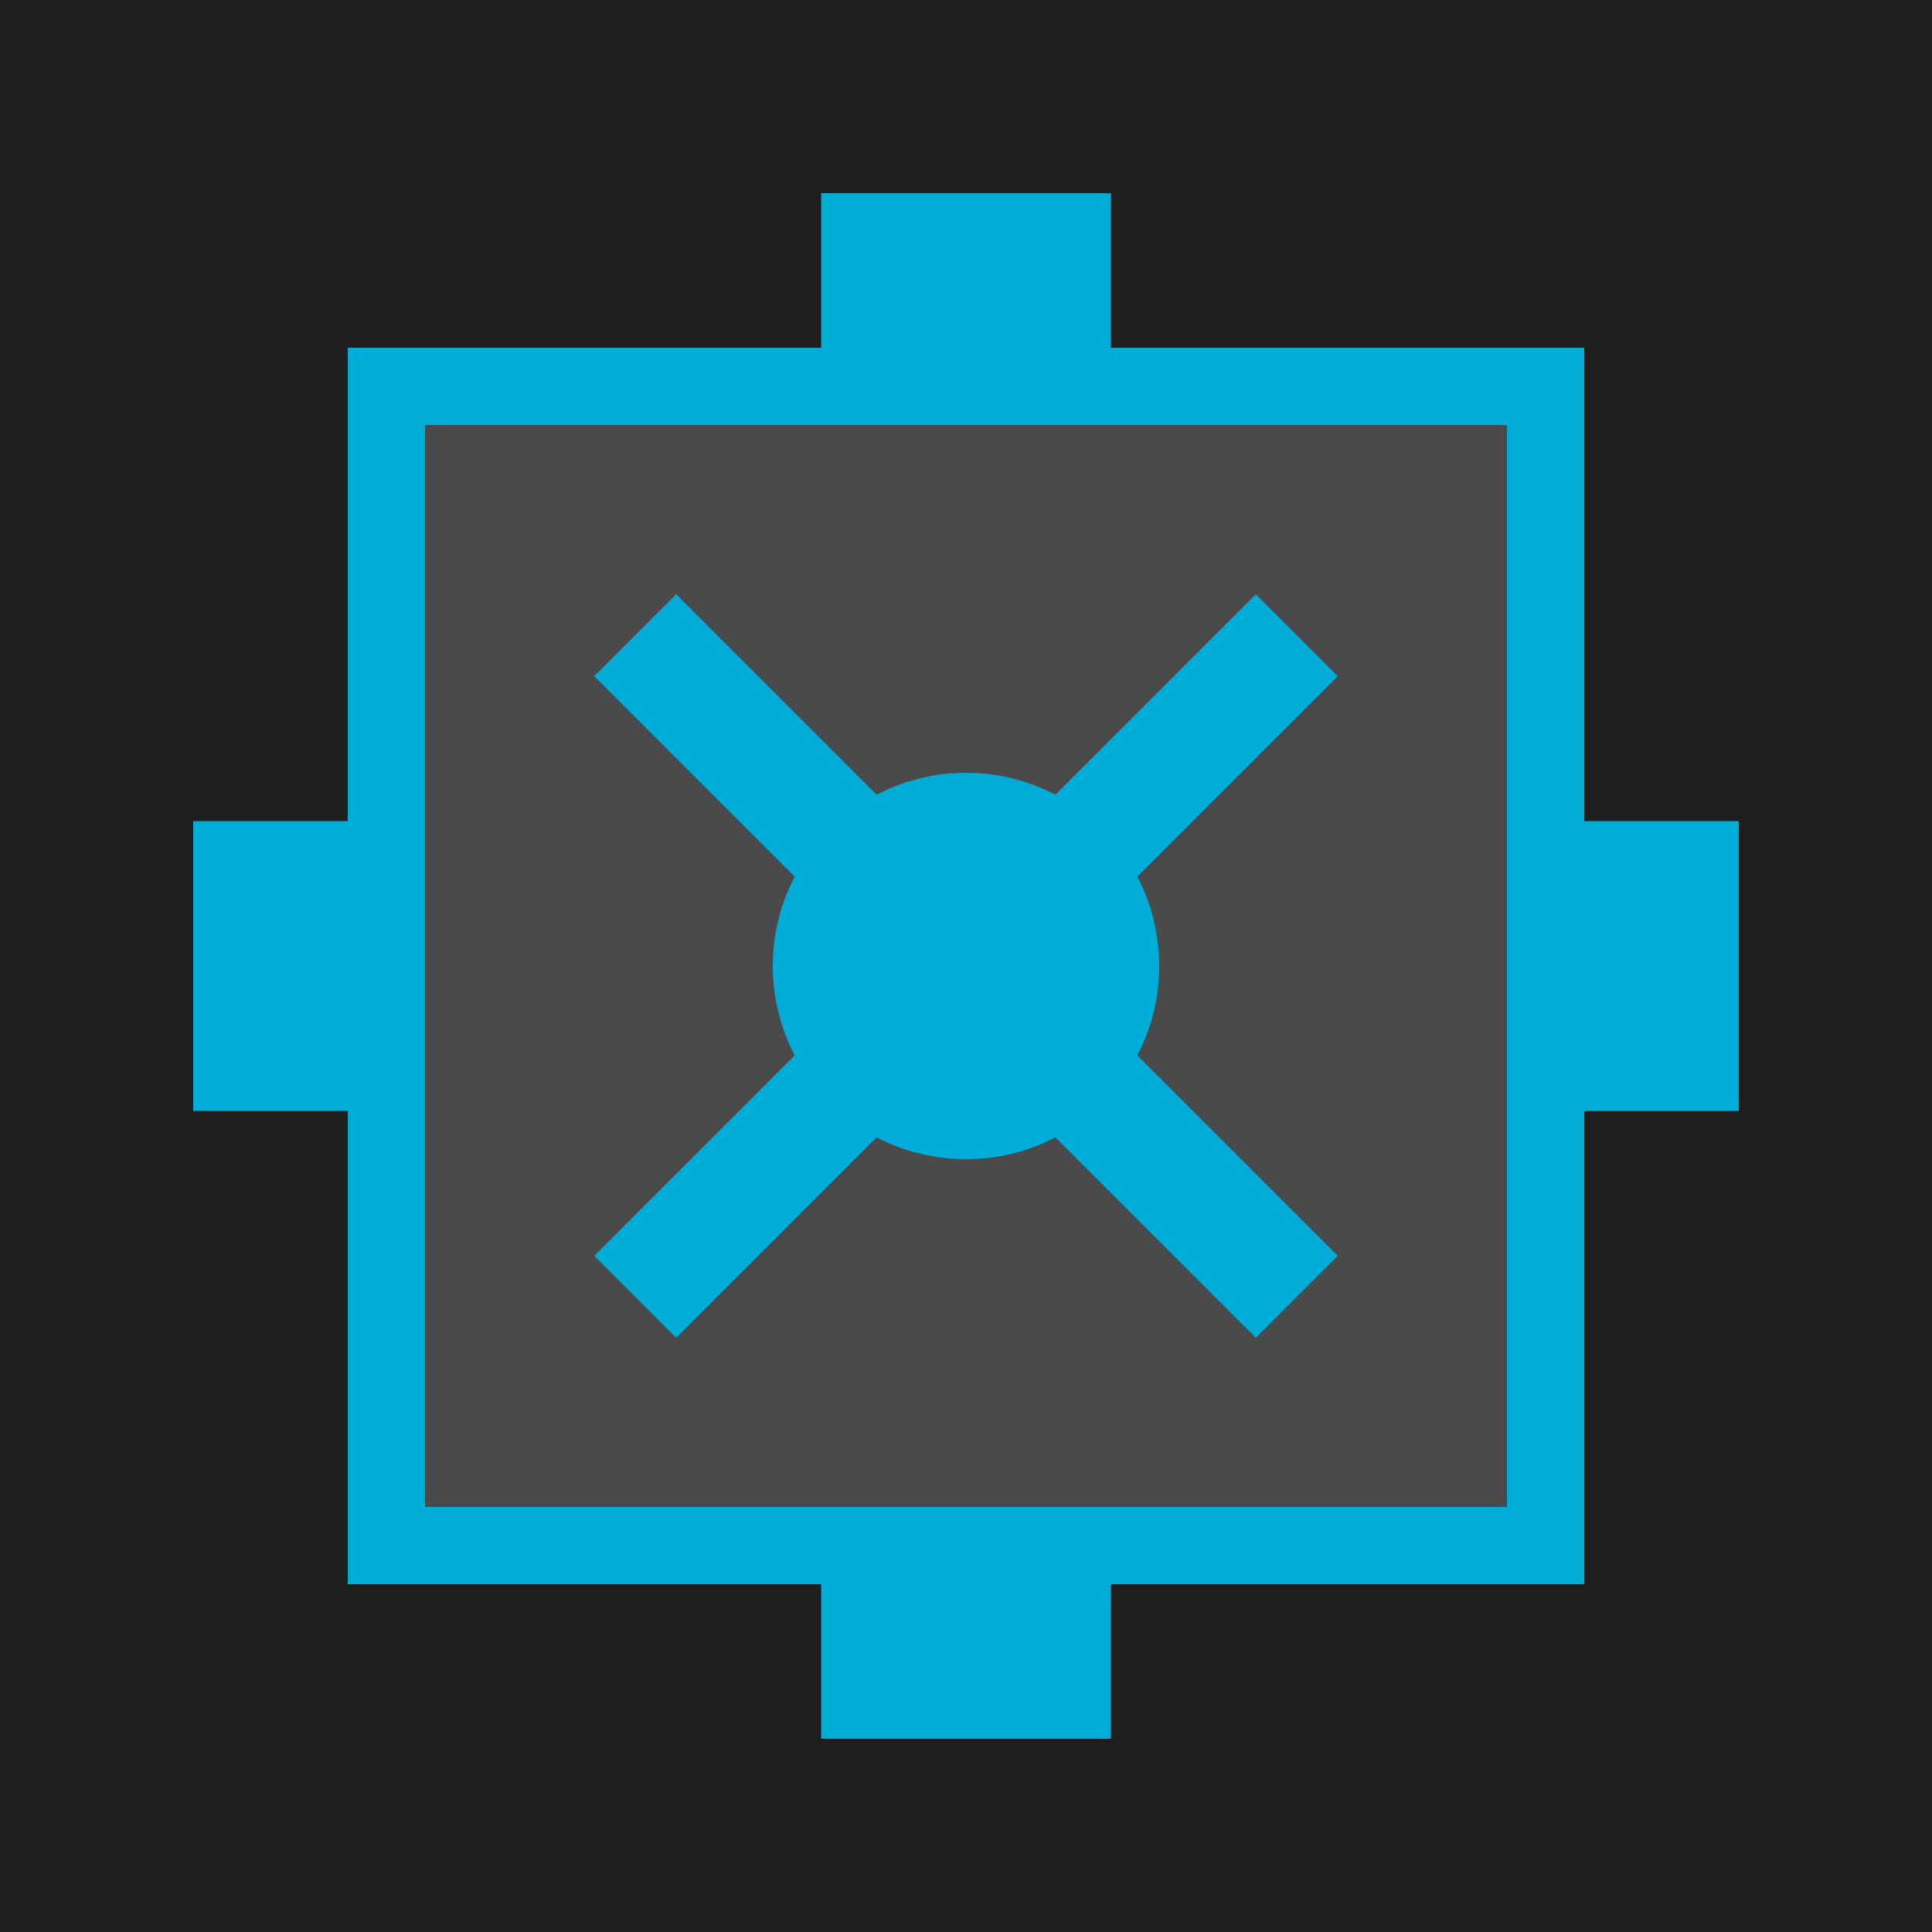
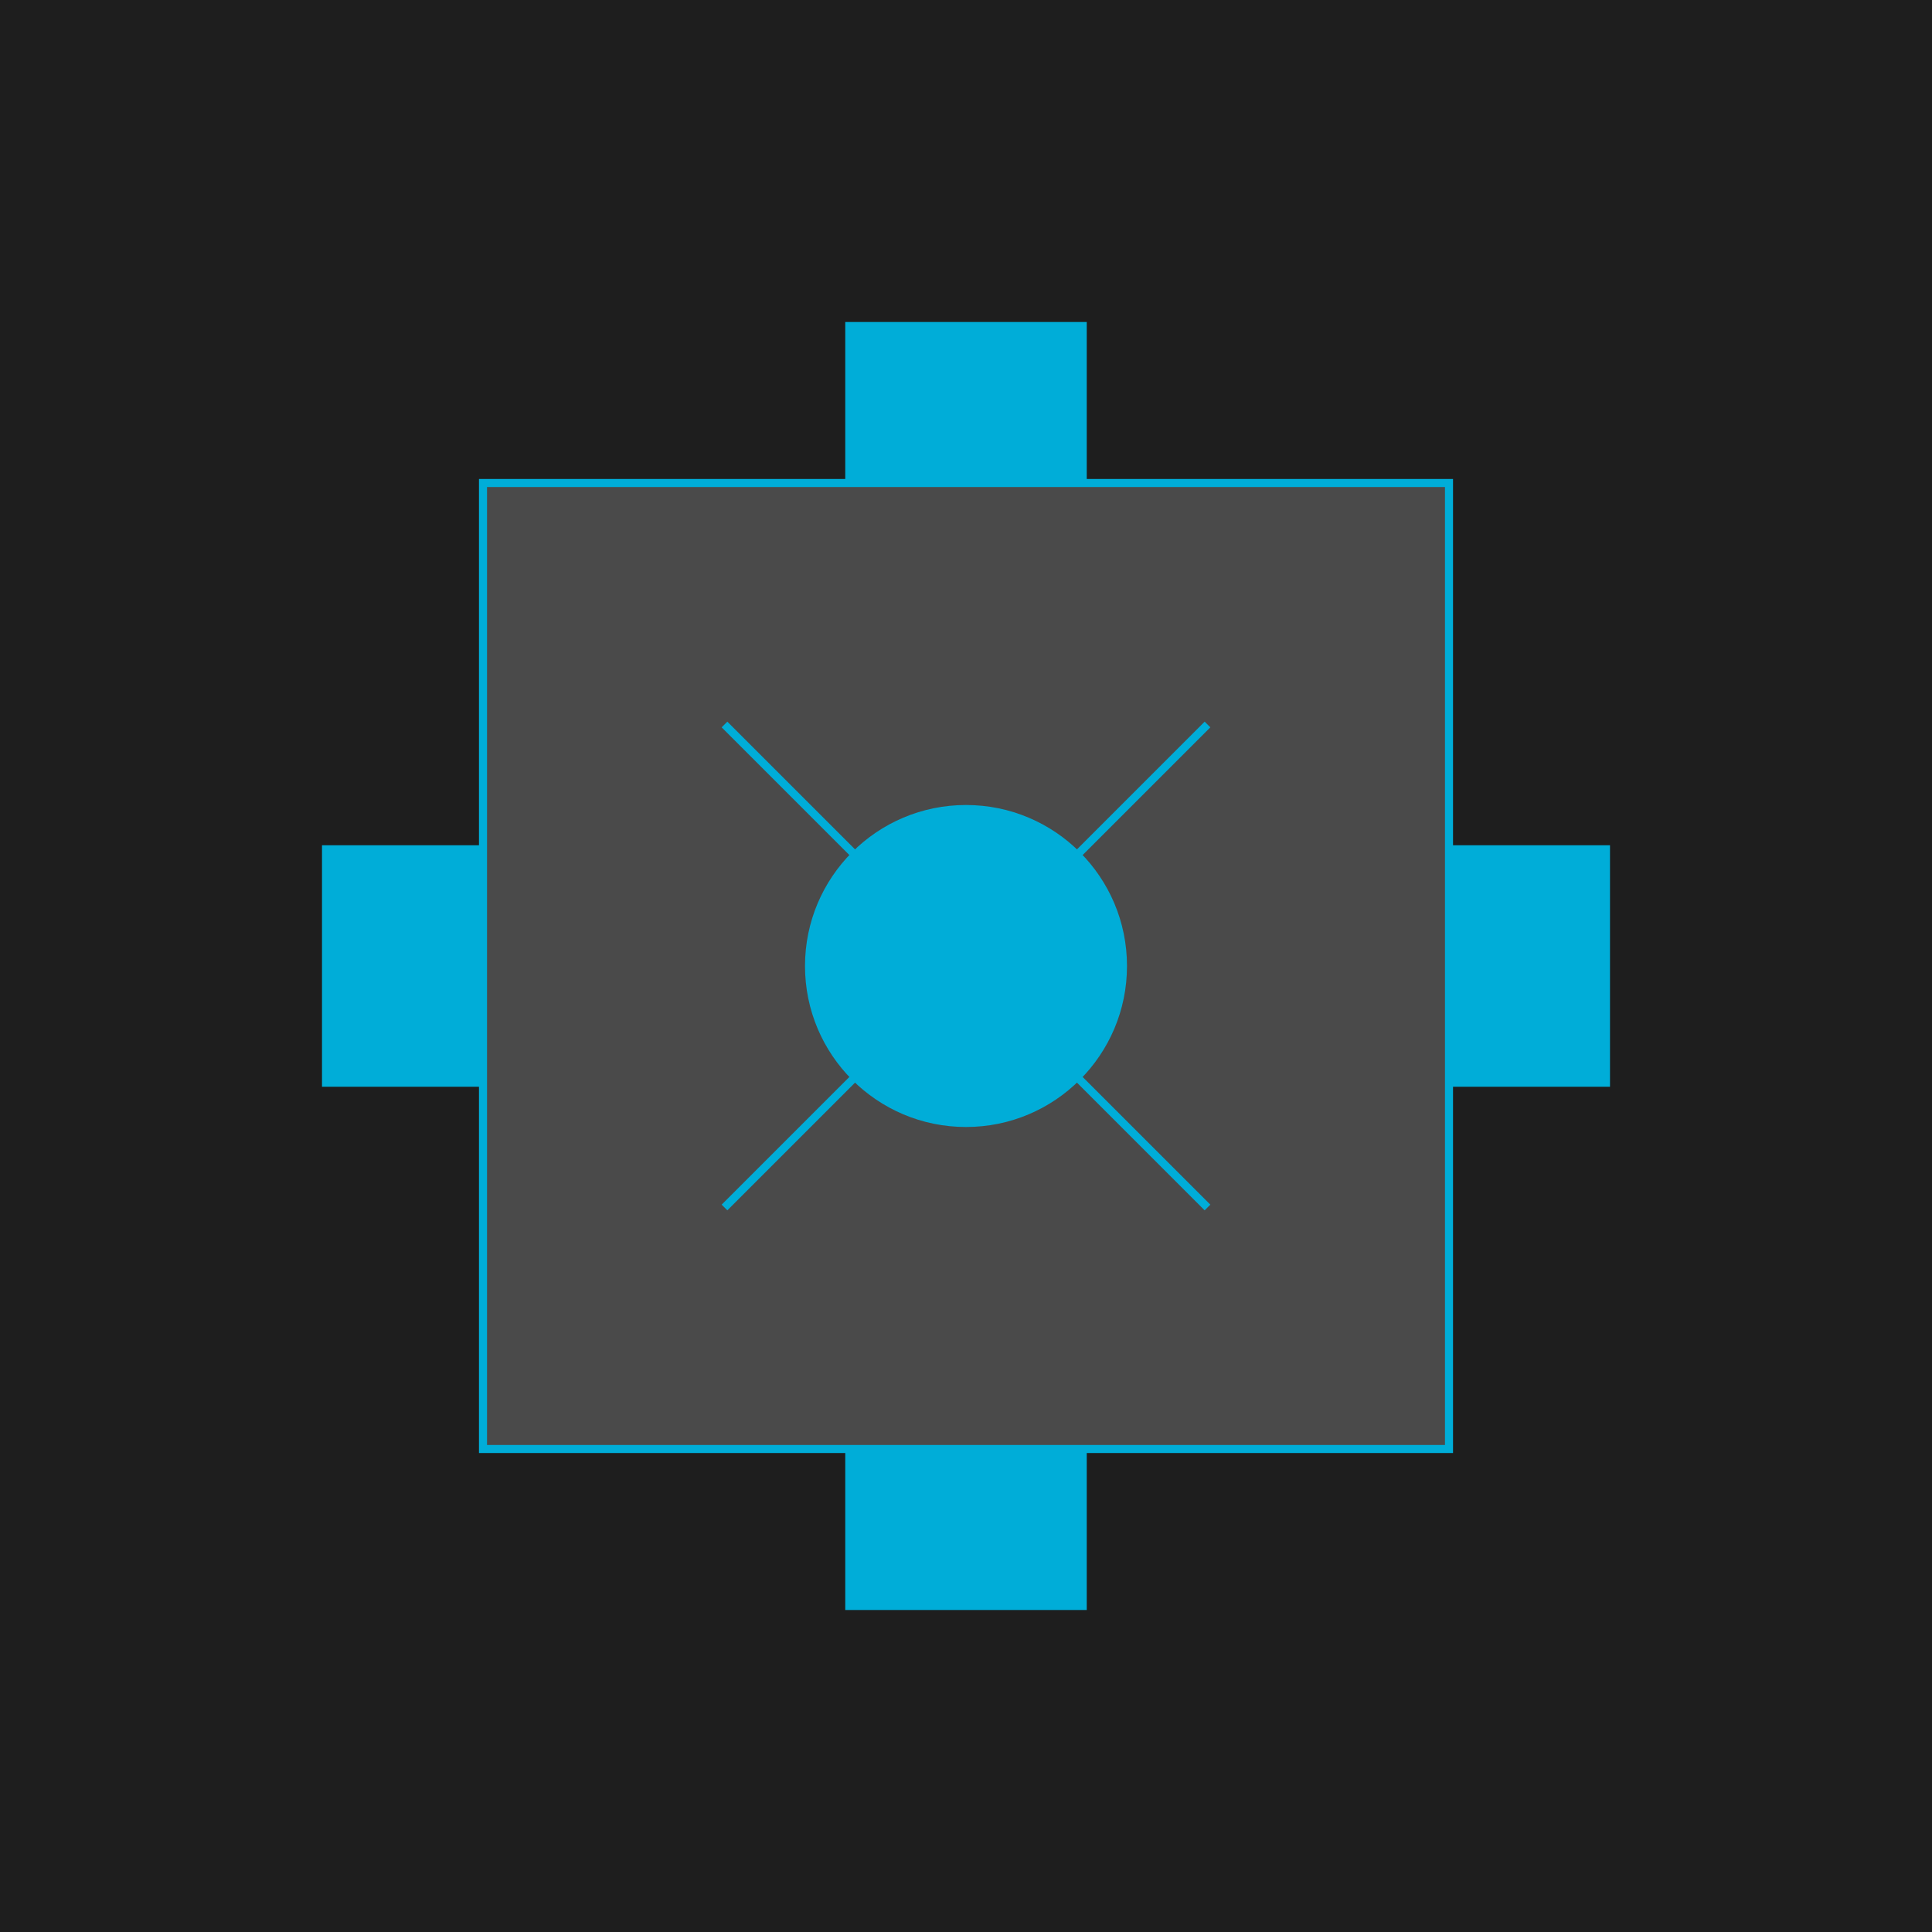
- <svg xmlns="http://www.w3.org/2000/svg" width="200" height="200" viewBox="0 0 200 200" fill="none">
-   <rect width="200" height="200" fill="#1E1E1E" />
-   <path d="M40 40H160V160H40V40Z" fill="#4A4A4A" stroke="#00ADD8" stroke-width="8" />
-   <path d="M70 70L130 130" stroke="#00ADD8" stroke-width="12" stroke-linecap="square" />
-   <path d="M130 70L70 130" stroke="#00ADD8" stroke-width="12" stroke-linecap="square" />
-   <circle cx="100" cy="100" r="20" fill="#00ADD8" />
-   <rect x="85" y="20" width="30" height="20" fill="#00ADD8" />
-   <rect x="85" y="160" width="30" height="20" fill="#00ADD8" />
-   <rect x="20" y="85" width="20" height="30" fill="#00ADD8" />
-   <rect x="160" y="85" width="20" height="30" fill="#00ADD8" />
+ <svg xmlns="http://www.w3.org/2000/svg" width="240" height="240" fill="none" viewBox="0 0 240 240">
+   <path fill="#1E1E1E" d="M0 0h240v240H0z" />
+   <path fill="#4A4A4A" stroke="#00ADD8" d="M60 60h120v120H60z" />
+   <path stroke="#00ADD8" d="m90 90 60 60m0-60-60 60" />
+   <circle cx="120" cy="120" r="20" fill="#00ADD8" />
+   <path fill="#00ADD8" d="M105 40h30v20h-30zm0 140h30v20h-30zm-65-75h20v30H40zm140 0h20v30h-20z" />
</svg>
